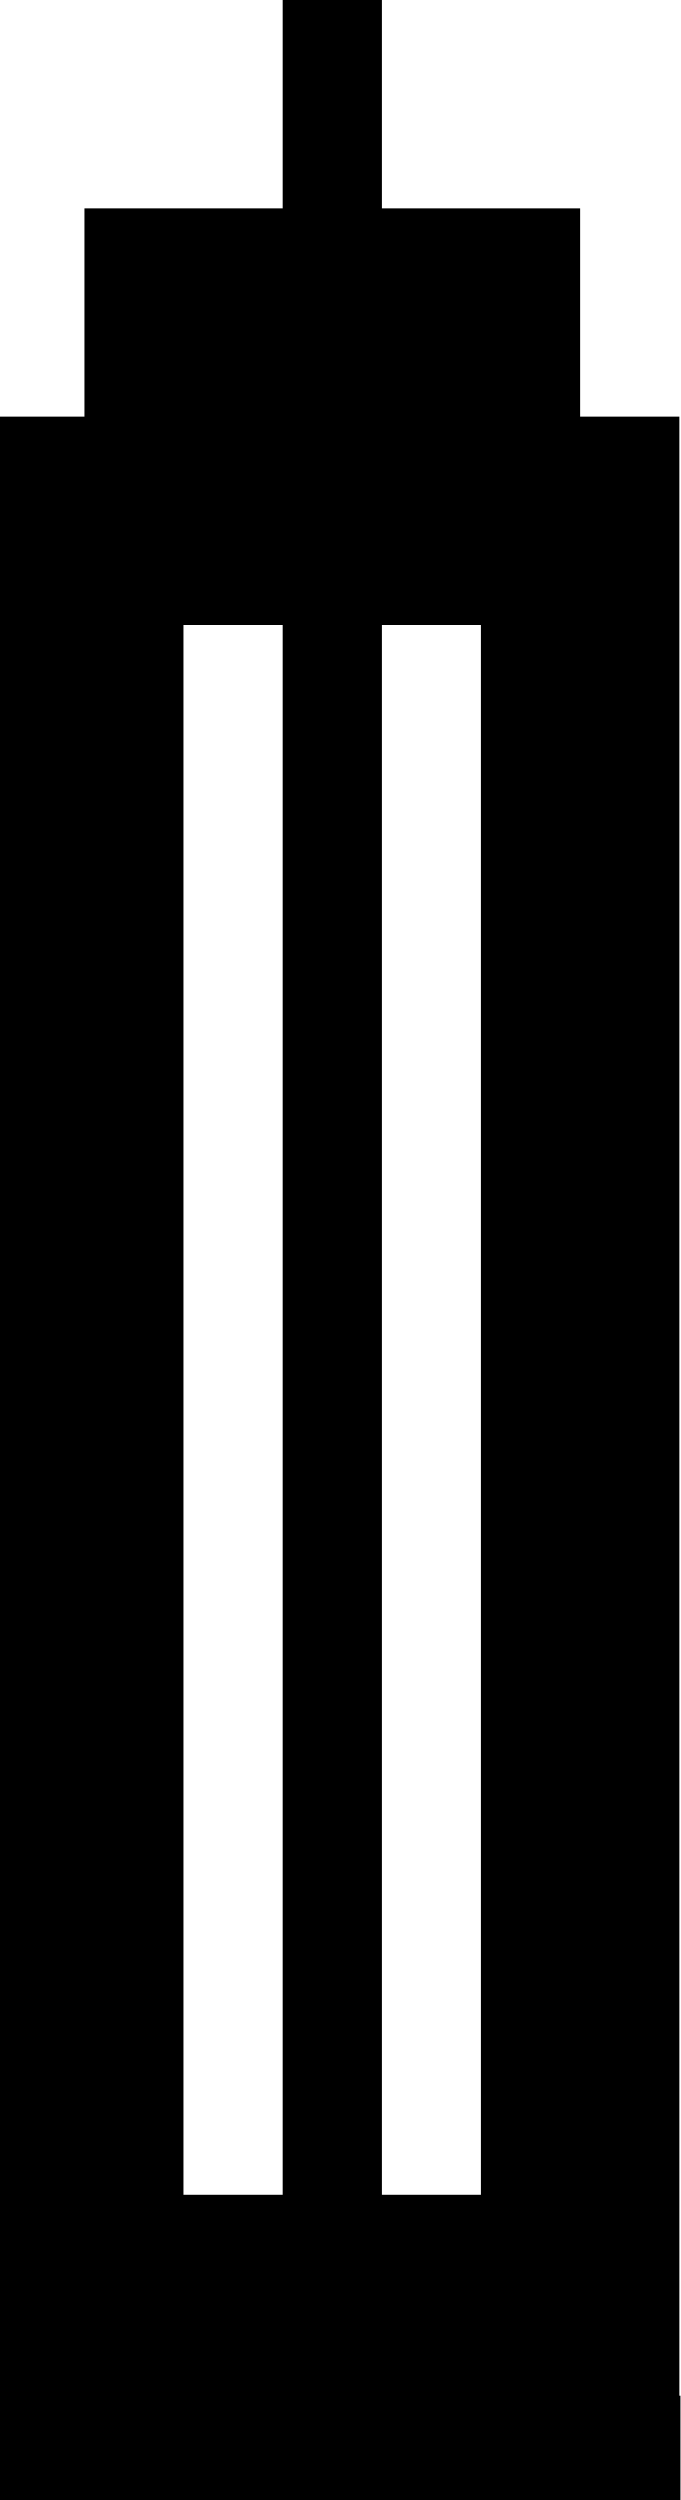
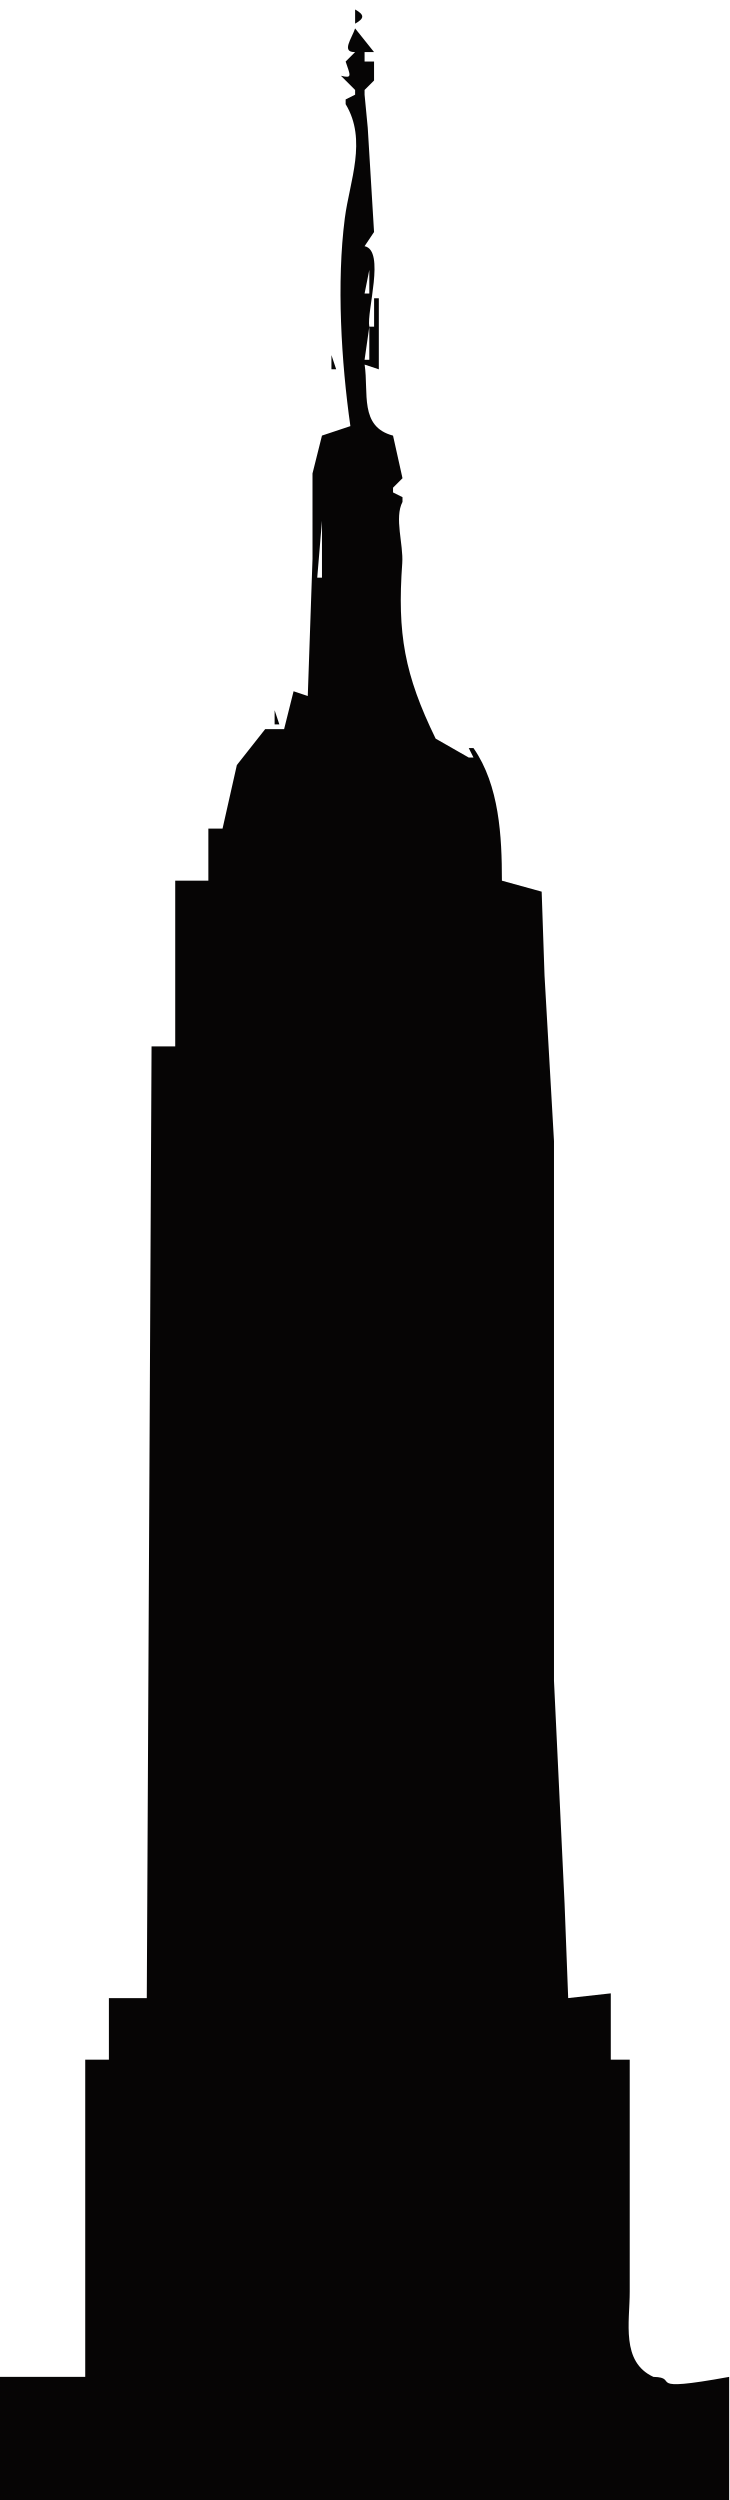
- <svg xmlns="http://www.w3.org/2000/svg" id="svg22" version="1.1" clip-rule="evenodd" fill-rule="evenodd" height="23.18" width="6.309">
+ <svg xmlns="http://www.w3.org/2000/svg" width="48.364" height="165.821" fill-rule="evenodd" clip-rule="evenodd" version="1.1" id="svg22">
  <defs id="defs26" />
-   <path d="M 2.621,0 V 1.932 H 0.783 V 3.863 H 0 V 23.18 h 6.309 v -0.967 h -0.01 V 3.863 H 5.379 V 1.932 H 3.541 V 0 Z M 1.701,5.795 H 2.621 V 20.35 H 1.701 Z m 1.84,0 H 4.459 V 20.35 H 3.541 Z" style="stroke-width:0.942" id="path20" />
+   <path id="path248" d="M 23.554,0 23.868,0.314 23.554,0 m 0,0.628 v 0.942 c 0.63,-0.354 0.63,-0.588 0,-0.942 m 0,1.256 c -0.219,0.666 -0.947,1.596 0,1.57 L 22.926,4.083 c 0.309,0.926 0.467,1.137 -0.314,0.942 l 0.942,0.942 V 6.281 L 22.926,6.595 v 0.314 c 1.442,2.379 0.262,5.115 -0.055,7.565 -0.551,4.263 -0.237,9.523 0.369,13.79 l -1.884,0.628 -0.628,2.512 v 1.884 l 0.001,3.769 -0.315,9.108 -0.942,-0.314 -0.628,2.512 h -1.256 l -1.878,2.382 -0.948,4.213 h -0.942 v 3.455 h -2.198 v 10.992 h -1.57 L 9.736,132.531 H 7.223 v 4.083 H 5.653 V 157.655 H 0 v 8.165 h 48.364 v -8.165 c -5.873,1.071 -3.181,0.036 -5.025,0 -2.162,-0.996 -1.57,-3.63 -1.57,-5.653 v -15.389 h -1.256 v -4.397 l -2.826,0.314 -0.24,-6.269 -0.702,-14.773 V 75.687 l -0.628,-10.992 -0.189,-5.553 -2.637,-0.728 c 0,-2.917 -0.168,-6.327 -1.884,-8.794 h -0.314 l 0.314,0.628 h -0.314 l -2.198,-1.256 c -2.072,-4.255 -2.549,-6.96 -2.215,-11.632 0.089,-1.25 -0.536,-3.017 0.017,-4.07 v -0.314 l -0.628,-0.314 v -0.314 l 0.628,-0.628 -0.628,-2.826 c -2.247,-0.589 -1.605,-2.837 -1.884,-4.711 l 0.942,0.314 V 19.785 h -0.314 v 1.884 H 24.496 c -0.195,-0.974 1.077,-5.061 -0.314,-5.339 L 24.81,15.389 24.392,8.479 24.182,6.281 V 5.967 L 24.81,5.339 V 4.397 4.083 H 24.182 V 3.455 h 0.628 L 23.554,1.884 m 0.942,12.248 -0.314,0.314 0.314,-0.314 m -0.105,3.036 -0.105,0.209 0.105,-0.209 m 0.105,0.733 v 1.57 h -0.314 l 0.314,-1.57 m -2.512,1.57 0.314,0.314 -0.314,-0.314 m 0,0.628 0.314,0.314 -0.314,-0.314 m 0,0.628 0.314,0.314 -0.314,-0.314 m 0,0.942 0.314,0.314 -0.314,-0.314 m 2.512,0 v 2.198 h -0.314 l 0.314,-2.198 m -2.512,0.942 0.314,0.314 -0.314,-0.314 m 0,0.942 v 0.942 h 0.314 l -0.314,-0.942 m 0.105,1.466 0.105,0.209 -0.105,-0.209 m -0.105,1.047 0.314,0.314 -0.314,-0.314 m -0.628,8.479 v 3.769 h -0.314 l 0.314,-3.769 m 0,4.083 -0.314,0.314 0.314,-0.314 m -3.141,8.479 v 0.942 h 0.314 L 18.215,47.108 m -1.884,2.512 0.314,0.314 -0.314,-0.314" style="fill:#060505;stroke:none;stroke-width:0.314" />
</svg>
